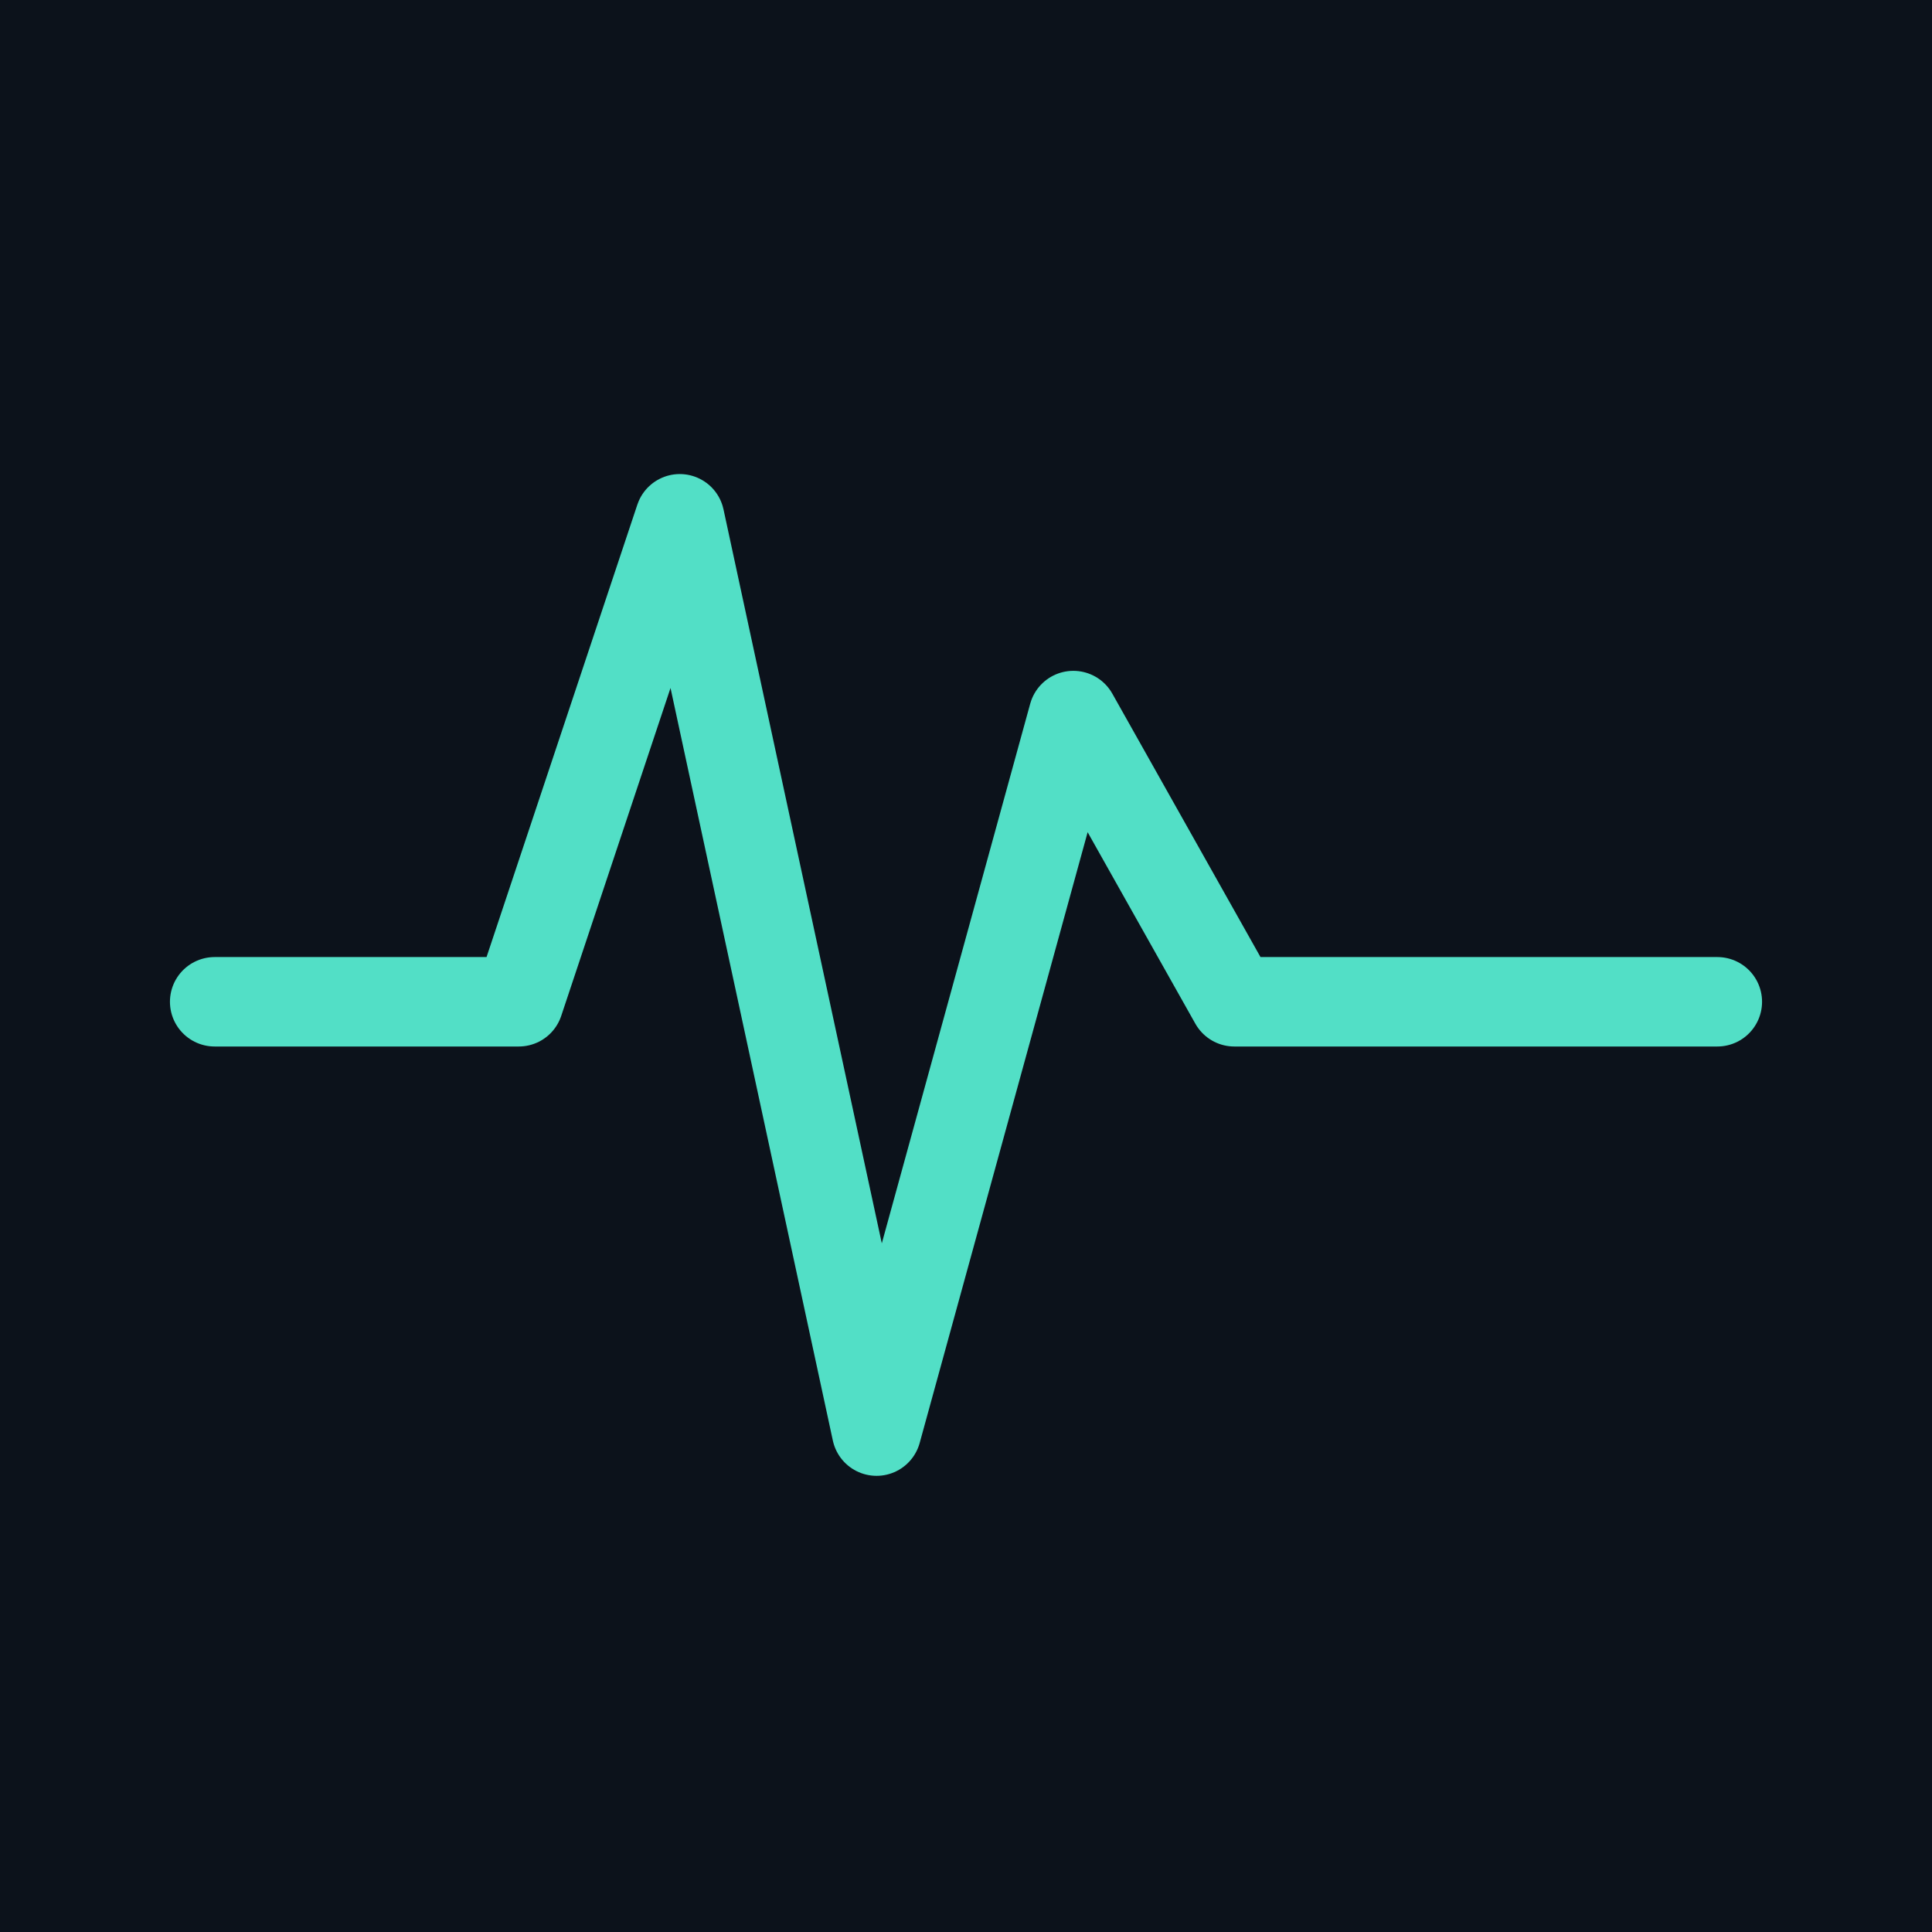
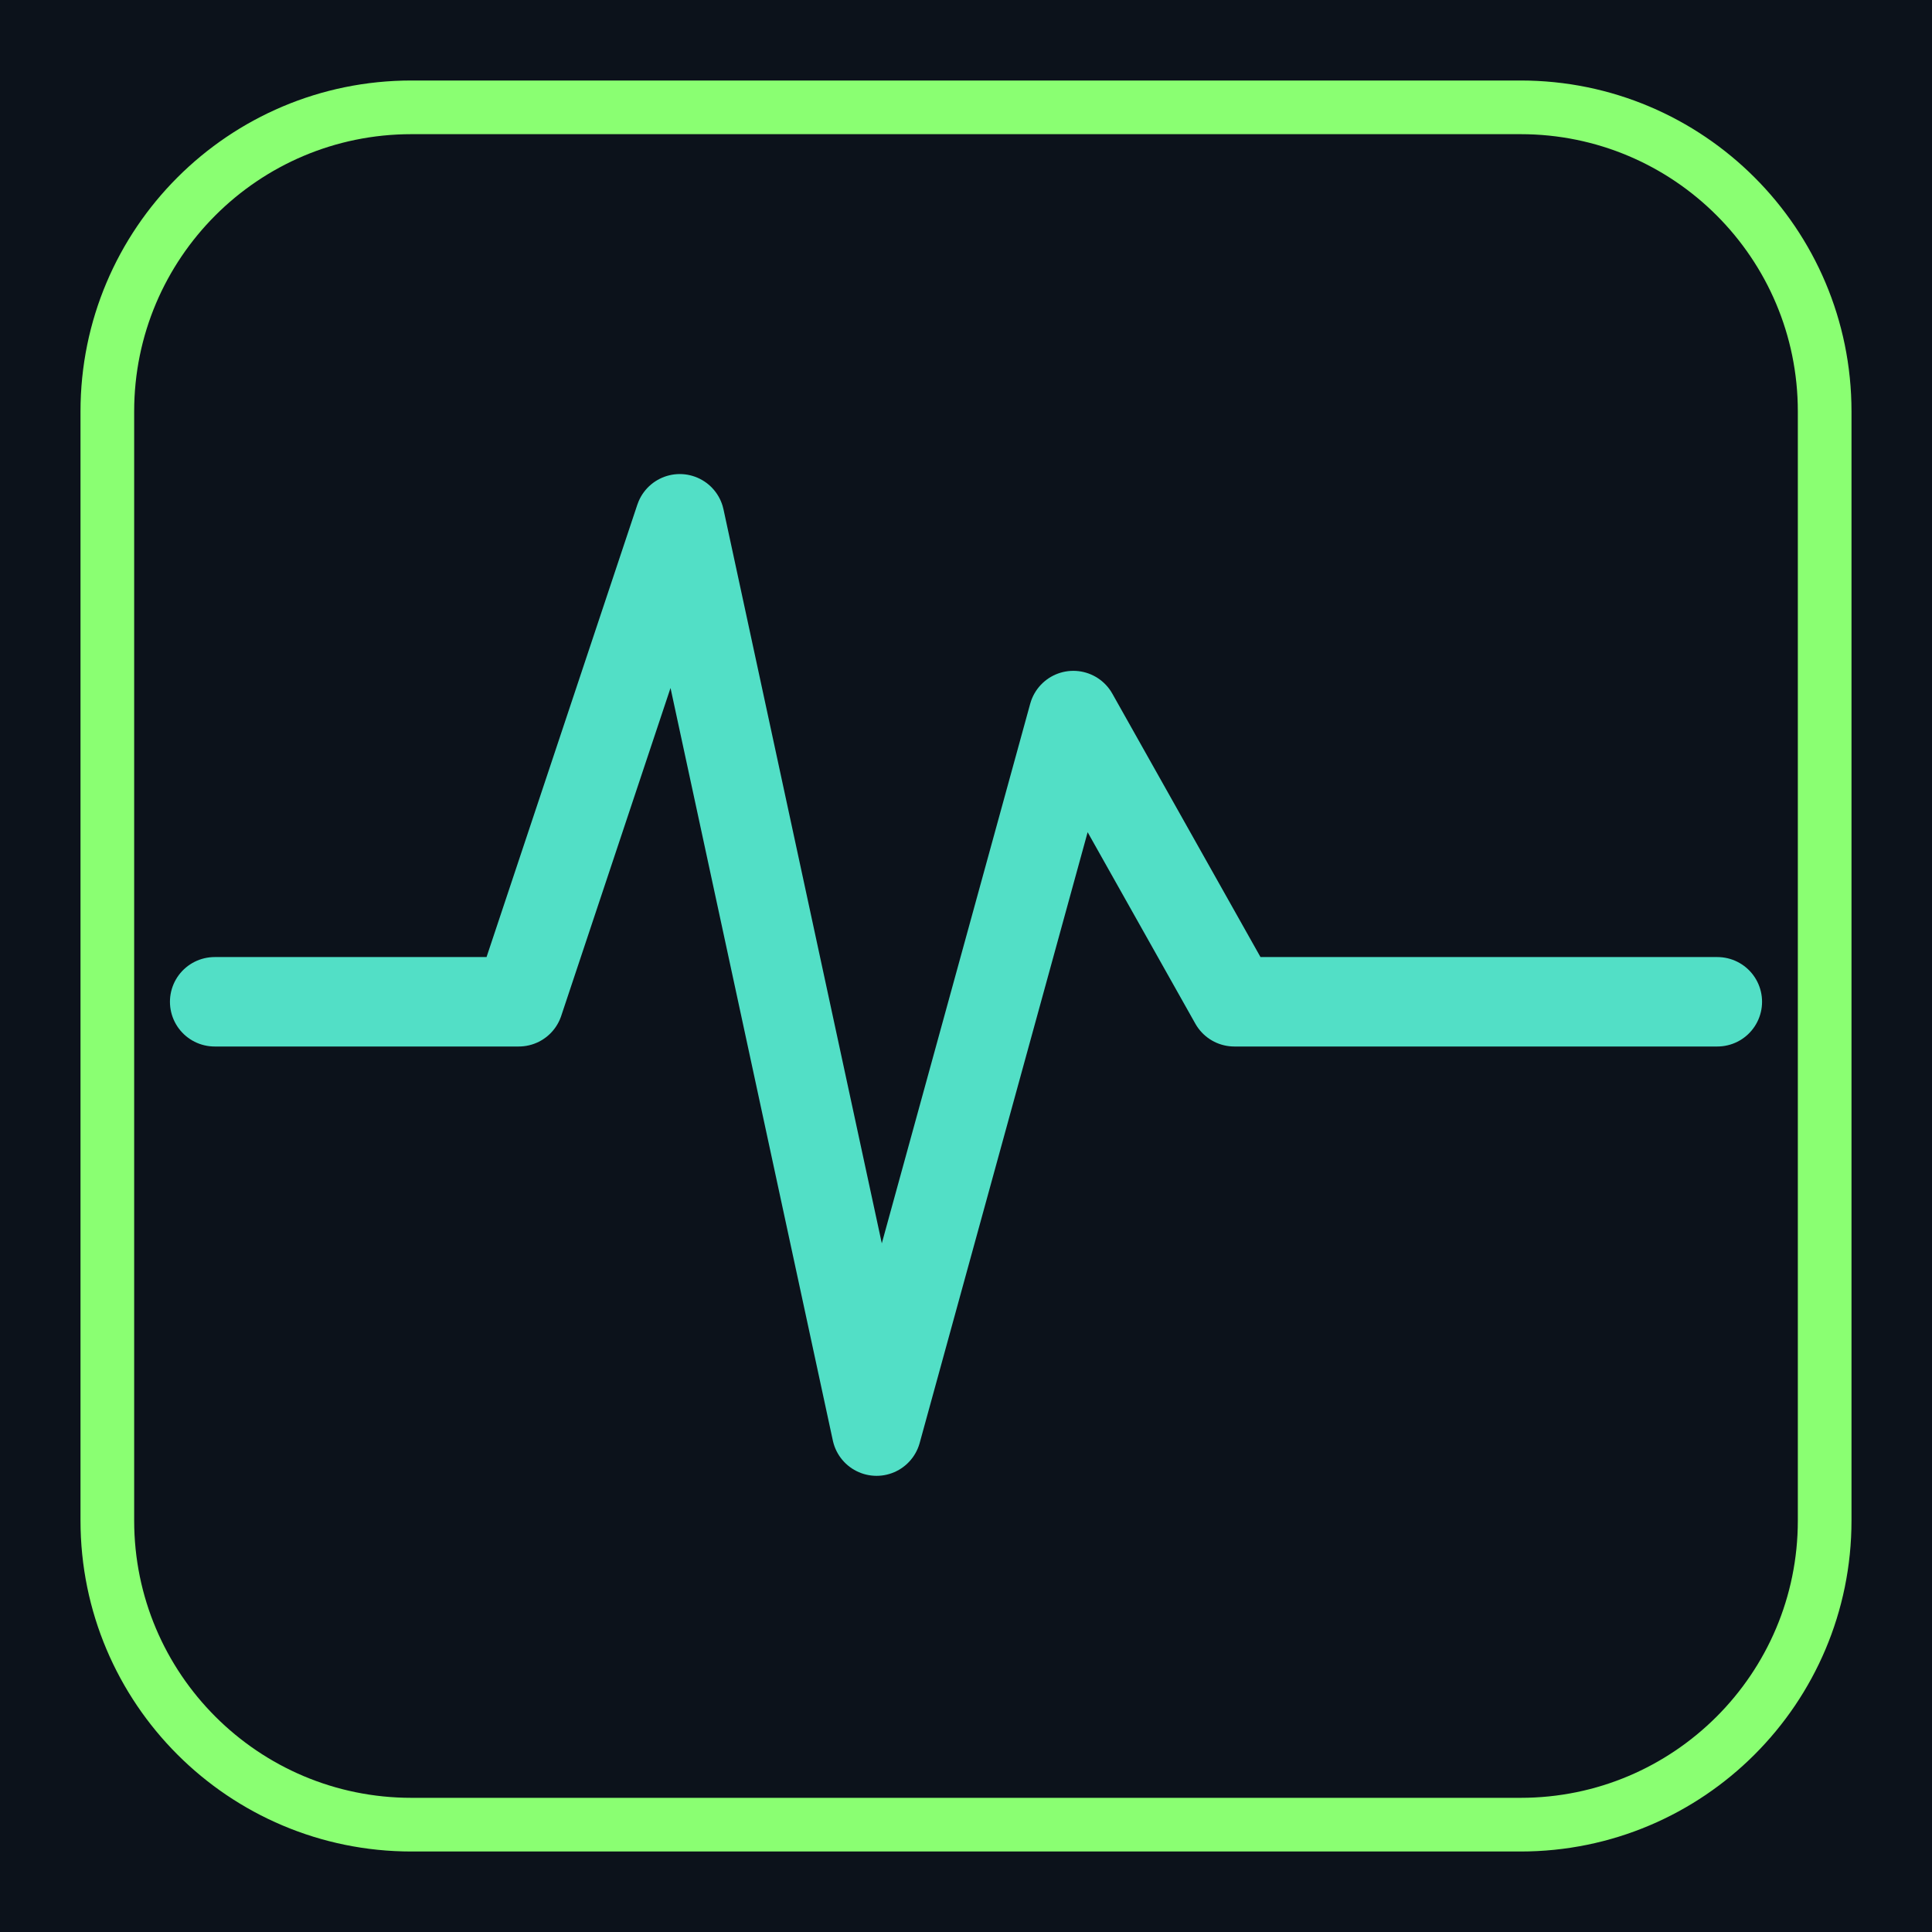
<svg xmlns="http://www.w3.org/2000/svg" width="1024" height="1024" viewBox="0 0 108 108">
  <rect width="108" height="108" fill="#0C121B" />
+   <rect x="6" y="6" width="96" height="96" rx="17" fill="none" stroke="#8AFF72" stroke-width="3" />
  <path d="M12 56H29L38 29L49 80L60 40L69 56H96" fill="none" stroke="#52DFC6" stroke-width="5" stroke-linecap="round" stroke-linejoin="round" />
</svg>
